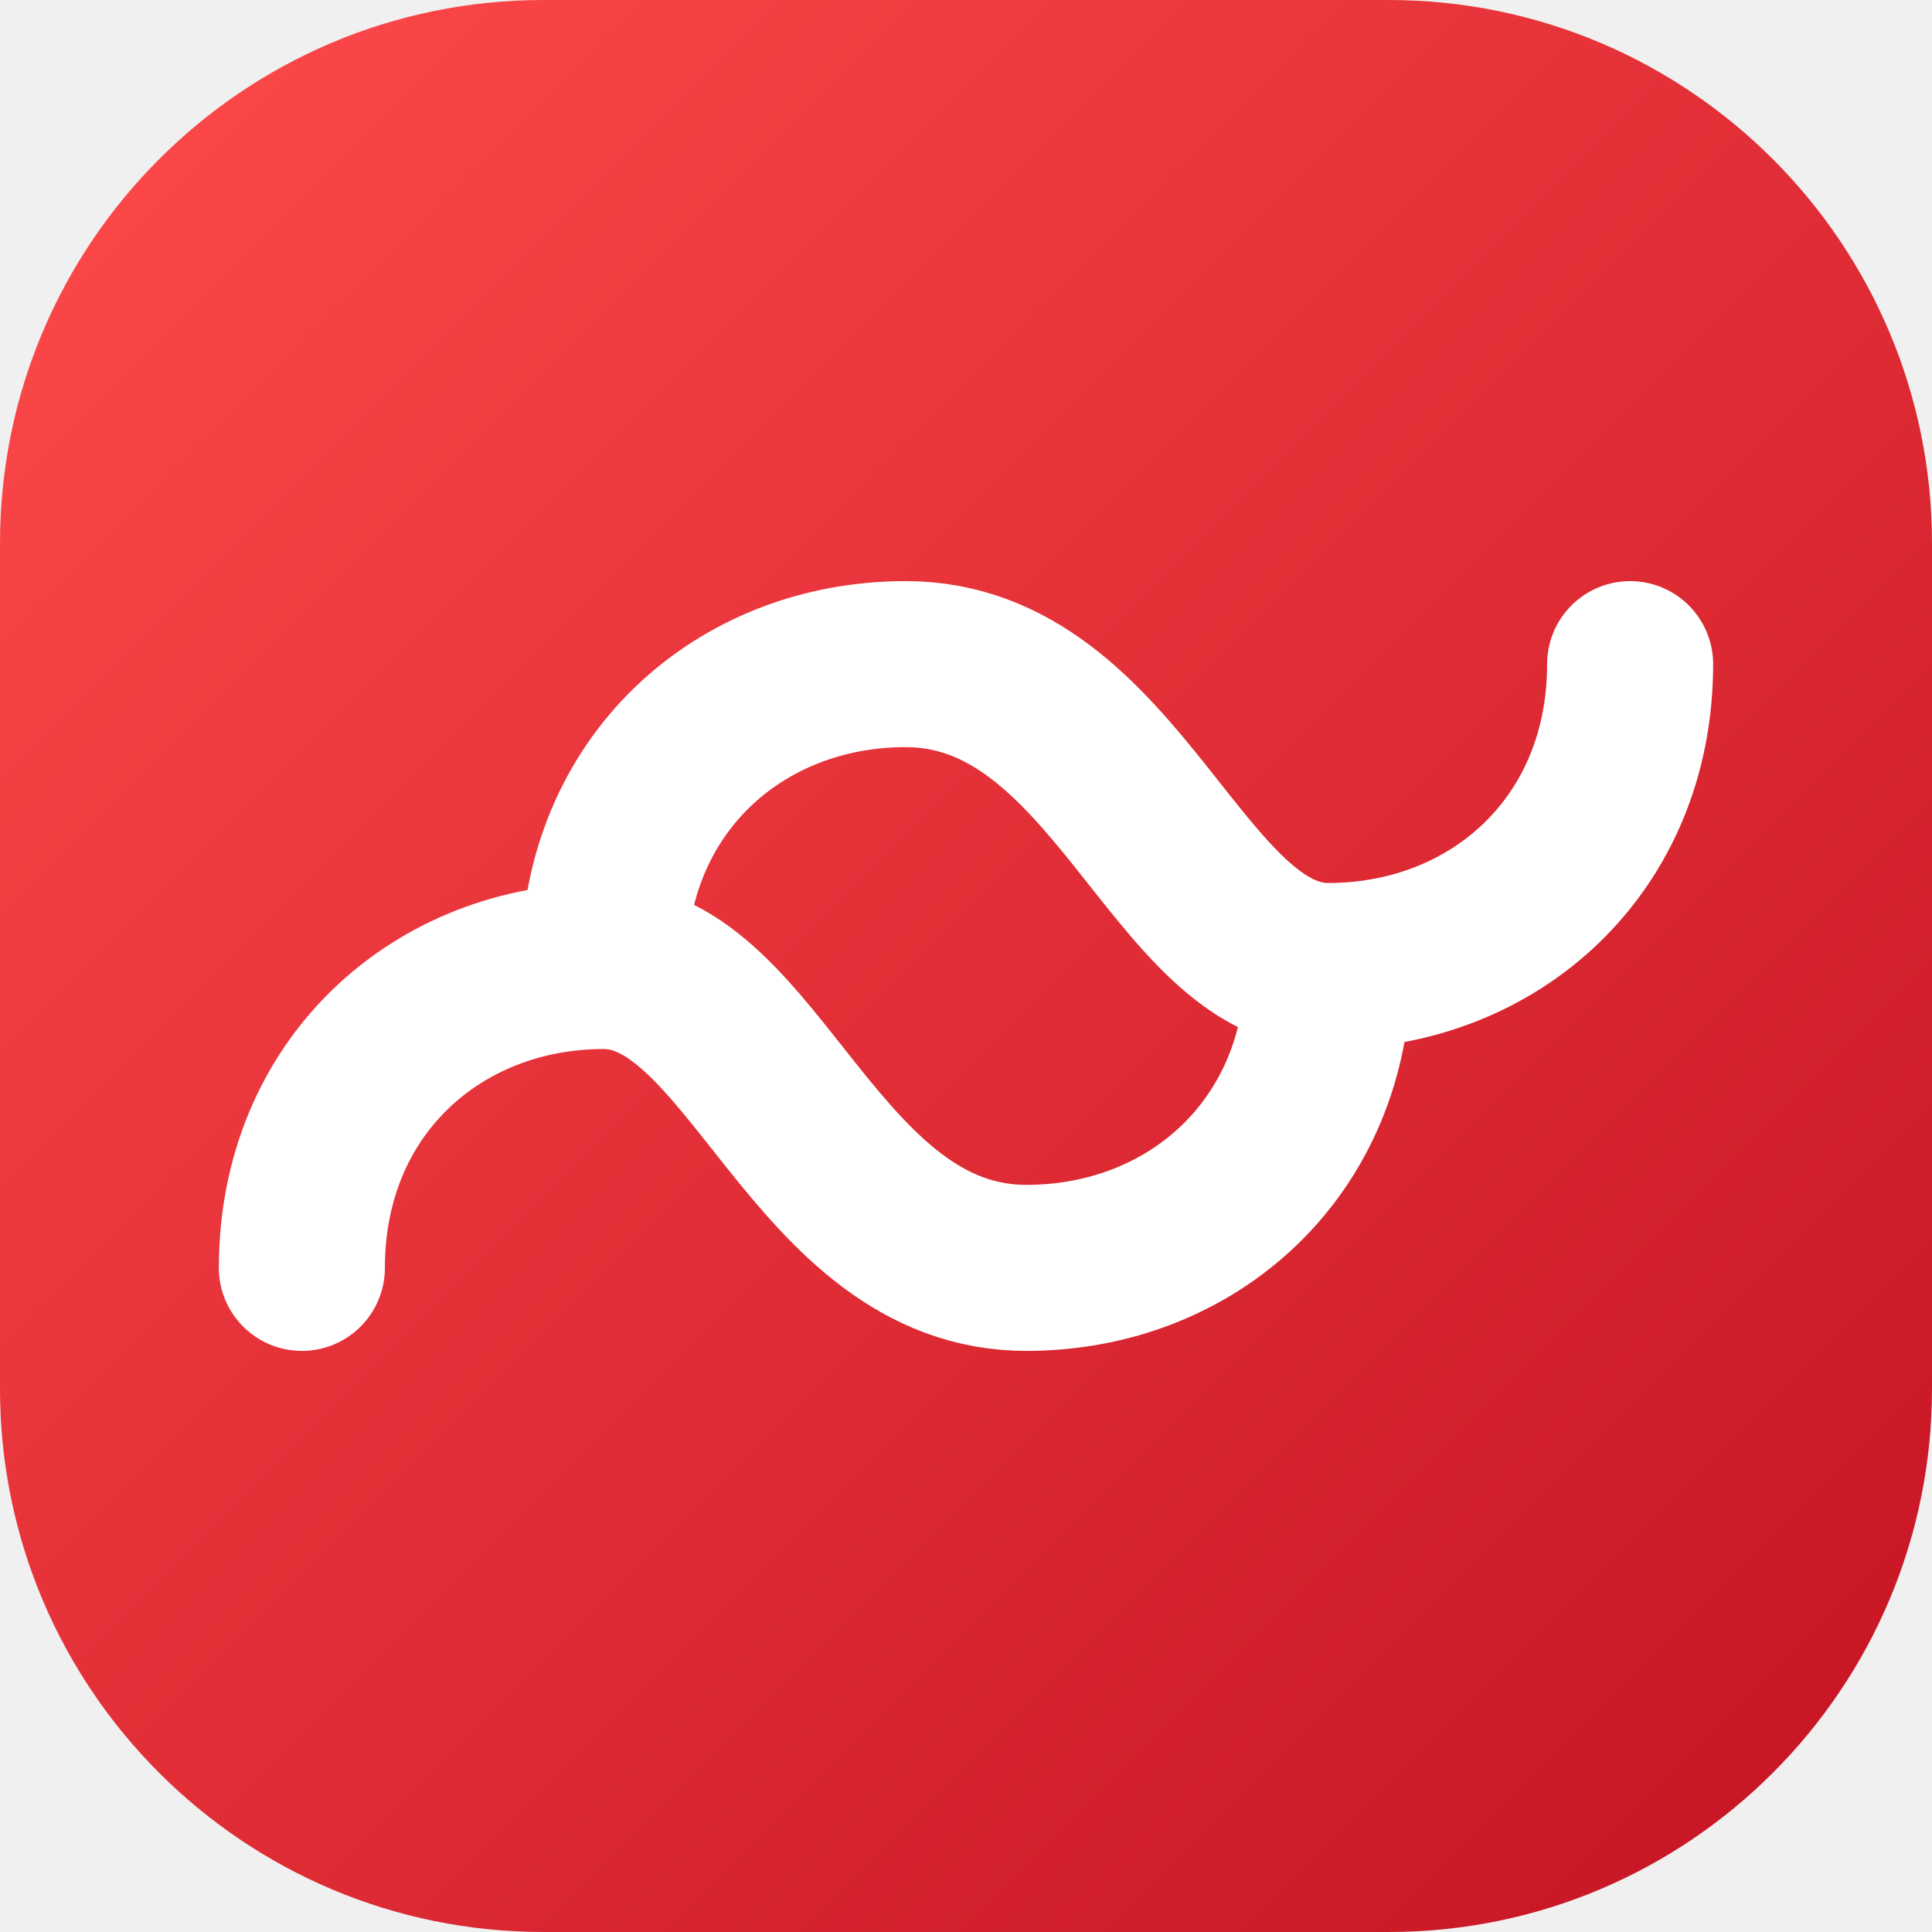
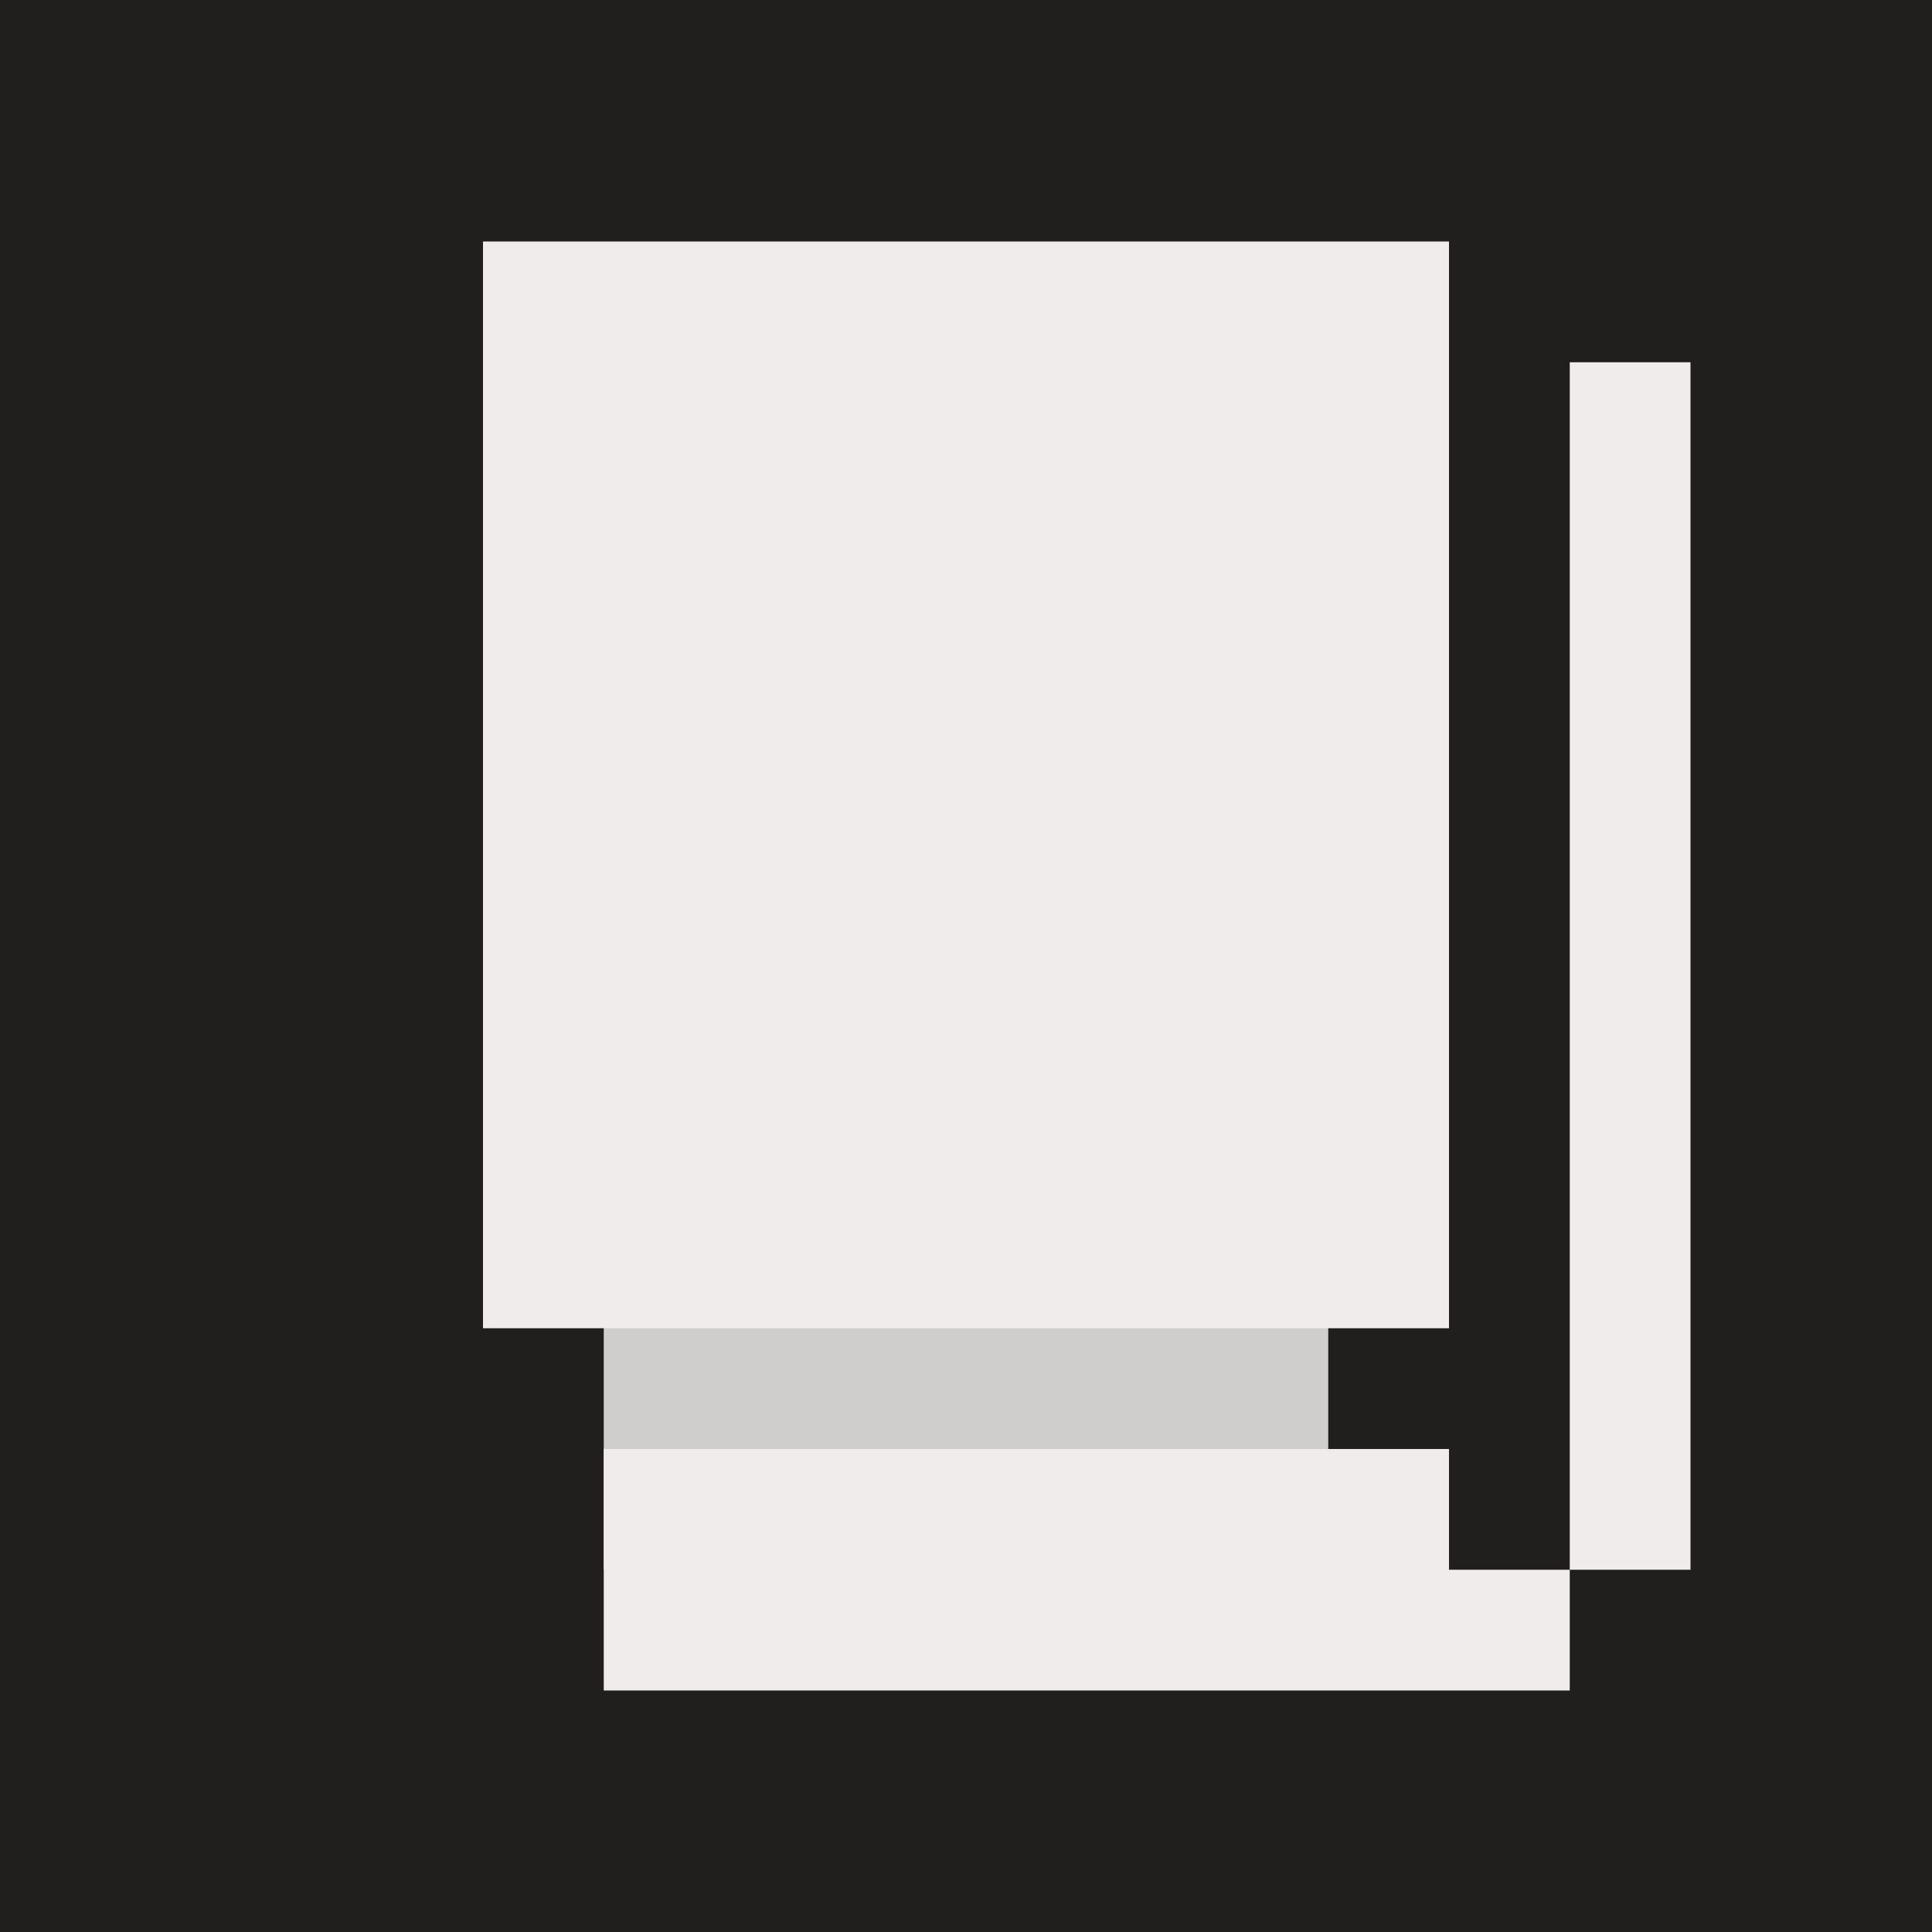
- <svg xmlns="http://www.w3.org/2000/svg" viewBox="0 0 64 64">
-   <defs>
-     <linearGradient id="g" x1="0" y1="0" x2="1" y2="1">
-       <stop offset="0" stop-color="#ff4b4b" />
-       <stop offset="1" stop-color="#c41222" />
-     </linearGradient>
-   </defs>
-   <rect width="64" height="64" rx="18" fill="url(#g)" />
-   <path fill="none" stroke="#fff" stroke-width="5.5" stroke-linecap="round" d="M20 32c0-6 4.5-10 10-10 7 0 9 10 14 10 5.5 0 10-4 10-10M44 32c0 6-4.5 10-10 10-7 0-9-10-14-10-5.5 0-10 4-10 10" />
+ <svg xmlns="http://www.w3.org/2000/svg" viewBox="0 0 32 32">
+   <rect width="32" height="32" fill="#211e1e" />
+   <path fill="#cfcecd" d="M10 18h12v8H10z" />
+   <path fill="#f1ecec" d="M10 6h12v12H10V6zm14 16H8V4h16v20H10v4h16V6h2v20H24z" />
</svg>
